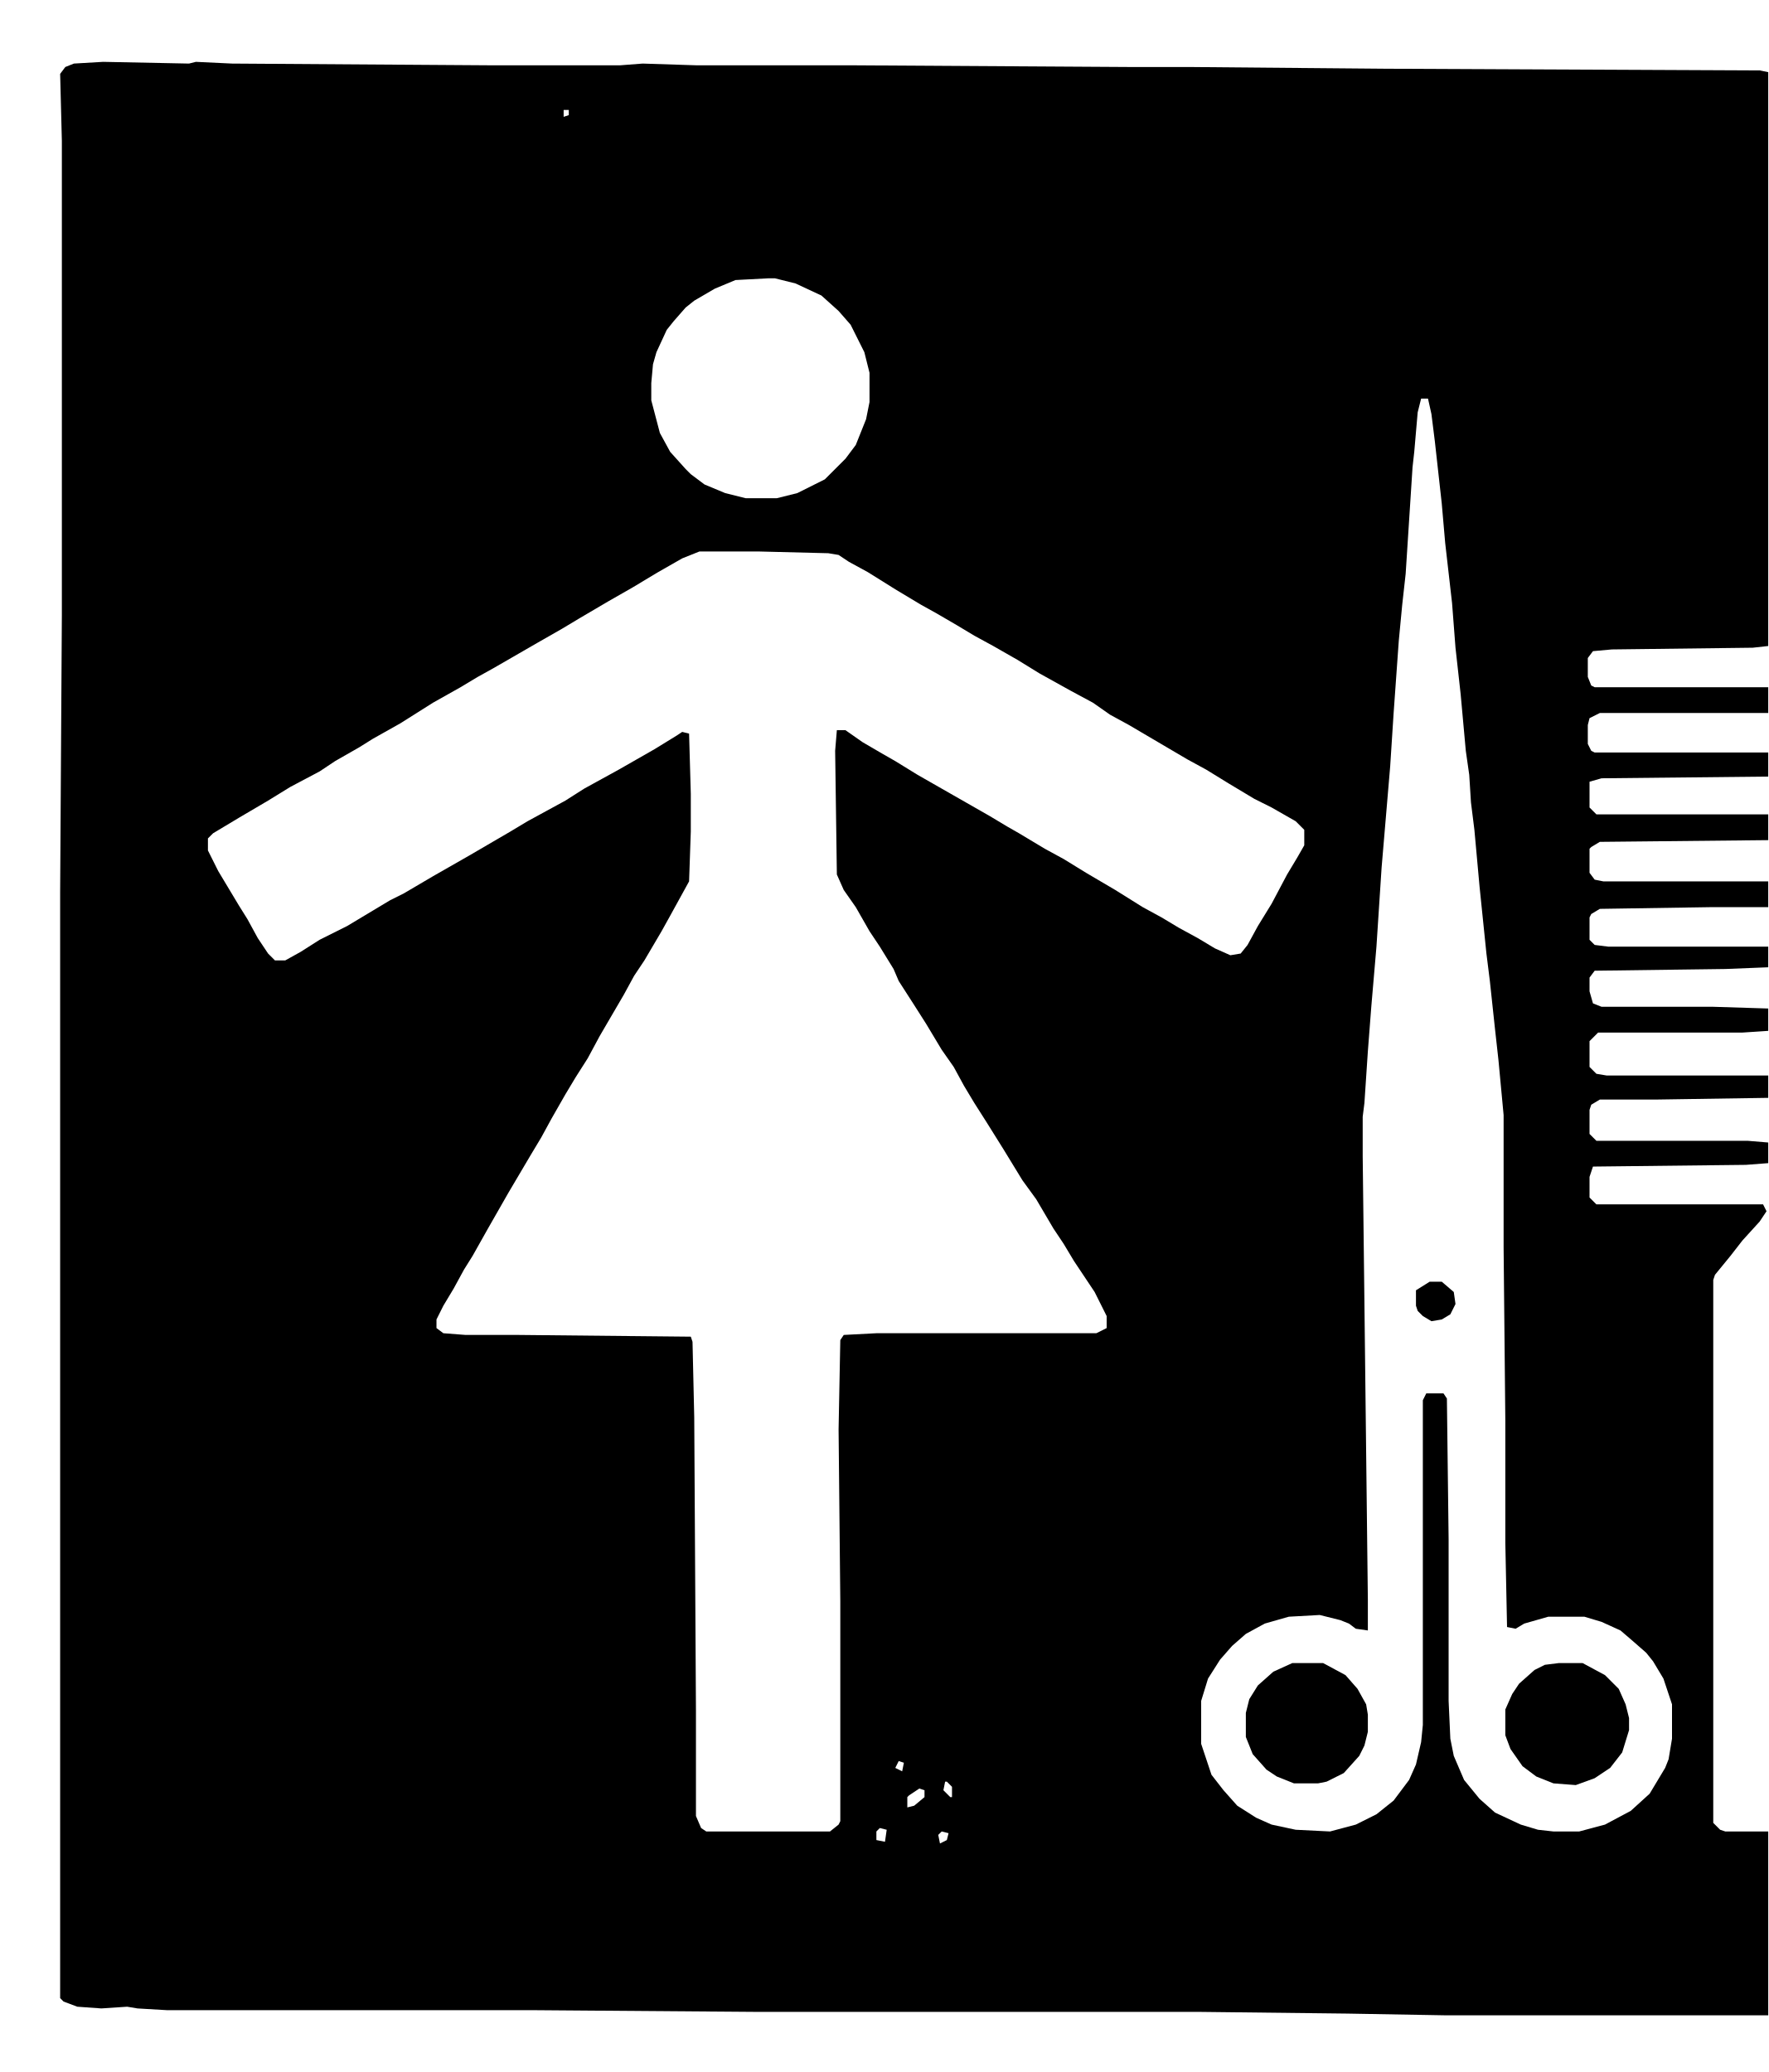
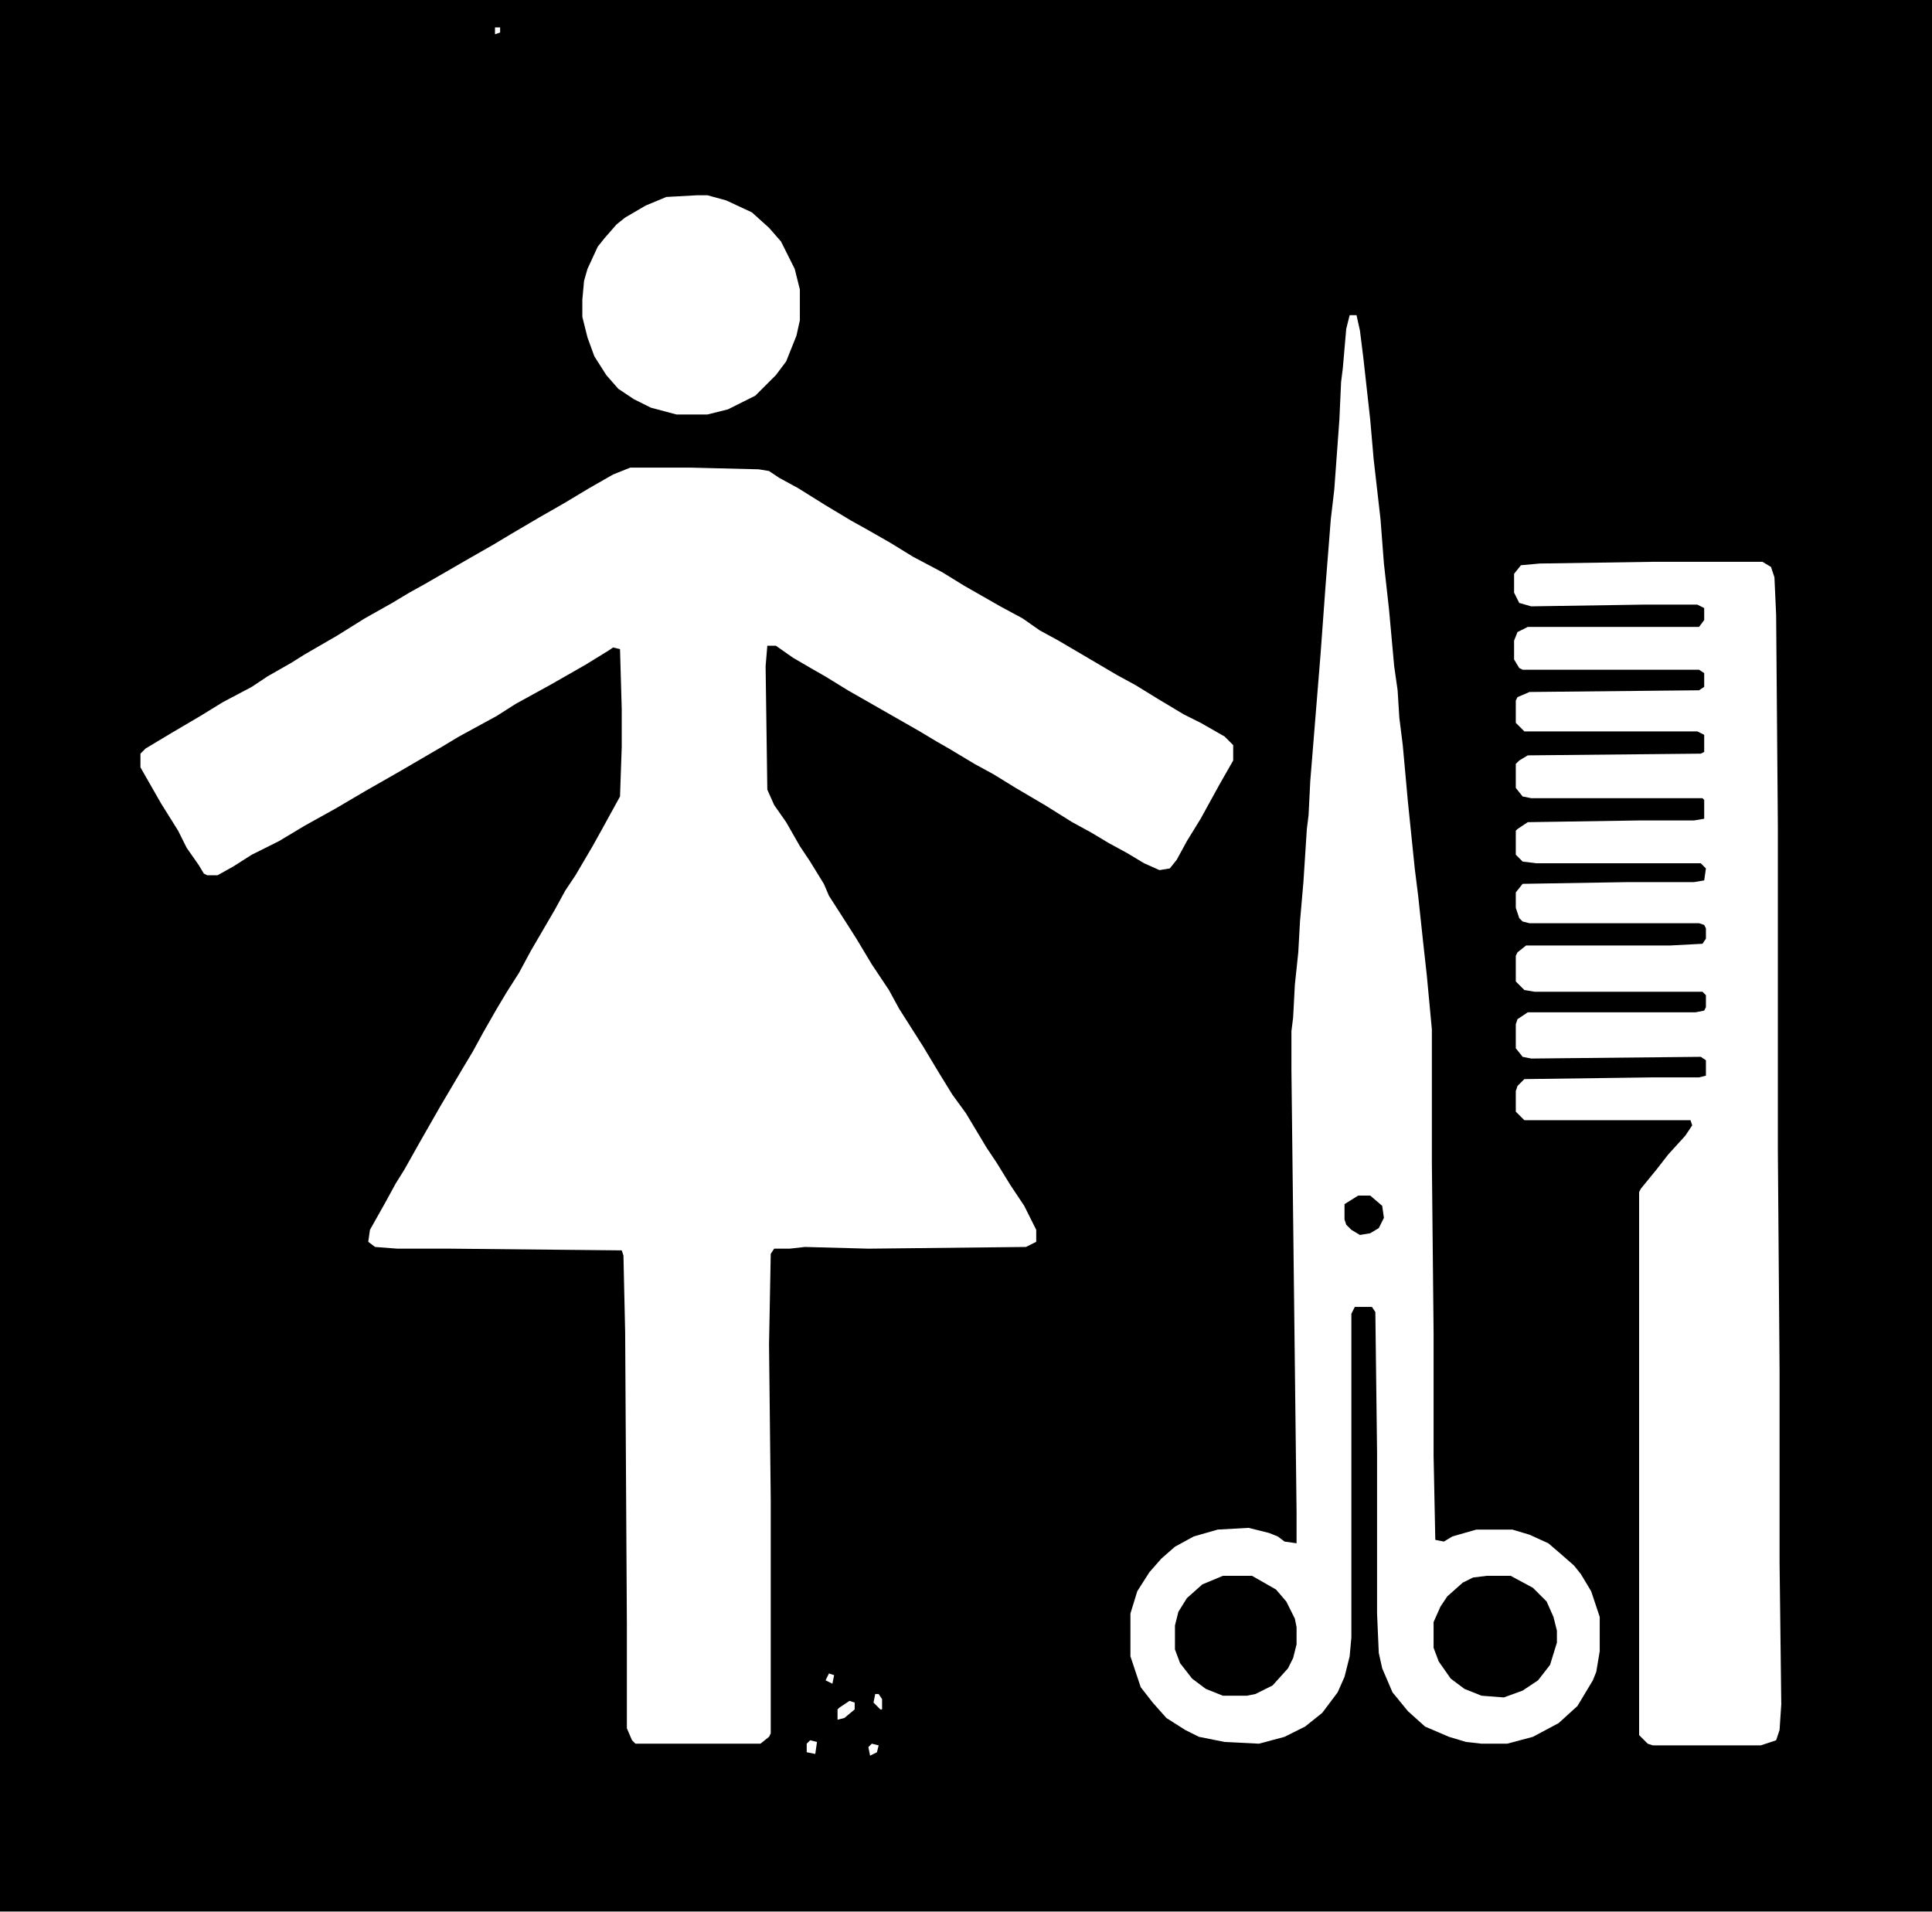
- <svg xmlns="http://www.w3.org/2000/svg" version="1.1" width="1029" height="1206">
-   <path d="M0,0 L50,1 L54,0 L75,1 L224,2 L301,2 L314,1 L345,2 L434,2 L597,3 L632,3 L746,4 L964,5 L969,6 L969,340 L960,341 L878,342 L867,343 L864,347 L864,358 L866,363 L868,364 L969,364 L969,379 L871,379 L865,382 L864,386 L864,397 L866,401 L868,402 L969,402 L969,416 L872,417 L865,419 L865,434 L869,438 L969,438 L969,453 L871,454 L866,457 L865,458 L865,472 L868,476 L873,477 L969,477 L969,492 L936,492 L871,493 L866,496 L865,498 L865,511 L868,514 L876,515 L969,515 L969,527 L944,528 L868,529 L865,533 L865,541 L867,548 L872,550 L937,550 L969,551 L969,564 L954,565 L870,565 L865,570 L865,585 L869,589 L875,590 L969,590 L969,603 L903,604 L871,604 L866,607 L865,610 L865,624 L869,628 L957,628 L969,629 L969,641 L956,642 L867,643 L865,649 L865,661 L869,665 L966,665 L968,669 L964,675 L954,686 L947,695 L938,706 L937,709 L937,1025 L941,1029 L944,1030 L969,1030 L969,1137 L781,1137 L724,1136 L637,1135 L379,1135 L249,1134 L37,1134 L20,1133 L14,1132 L-1,1133 L-15,1132 L-23,1129 L-25,1127 L-25,483 L-24,322 L-24,46 L-25,7 L-22,3 L-17,1 Z M268,28 L268,32 L271,31 L271,28 Z M387,126 L368,127 L356,132 L344,139 L339,143 L332,151 L328,156 L322,169 L320,176 L319,187 L319,197 L324,216 L330,227 L339,237 L342,240 L350,246 L362,251 L374,254 L392,254 L404,251 L420,243 L432,231 L438,223 L444,208 L446,198 L446,181 L443,169 L435,153 L428,145 L418,136 L403,129 L391,126 Z M767,196 L765,204 L763,227 L762,236 L760,267 L758,298 L756,316 L754,337 L751,379 L749,410 L744,469 L741,515 L738,550 L736,576 L734,606 L733,614 L733,637 L734,722 L736,895 L736,913 L729,912 L725,909 L720,907 L708,904 L690,905 L676,909 L665,915 L657,922 L650,930 L643,941 L639,954 L639,979 L645,997 L652,1006 L660,1015 L671,1022 L680,1026 L694,1029 L714,1030 L729,1026 L741,1020 L751,1012 L760,1000 L764,991 L767,978 L768,968 L768,779 L770,775 L780,775 L782,778 L783,860 L783,954 L784,976 L786,986 L792,1000 L801,1011 L810,1019 L825,1026 L835,1029 L844,1030 L859,1030 L874,1026 L889,1018 L900,1008 L909,993 L911,988 L913,976 L913,956 L908,941 L902,931 L898,926 L890,919 L883,913 L872,908 L862,905 L841,905 L827,909 L822,912 L817,911 L816,862 L816,791 L815,690 L815,613 L812,581 L810,563 L807,535 L805,519 L801,480 L798,447 L796,431 L795,415 L793,401 L790,368 L787,341 L785,315 L781,280 L779,257 L775,221 L773,205 L771,196 Z M347,285 L337,289 L323,297 L308,306 L294,314 L277,324 L267,330 L253,338 L227,353 L218,358 L208,364 L192,373 L173,385 L157,394 L149,399 L135,407 L126,413 L109,422 L96,430 L79,440 L64,449 L61,452 L61,459 L67,471 L79,491 L84,499 L90,510 L96,519 L100,523 L106,523 L115,518 L126,511 L142,503 L157,494 L167,488 L175,484 L192,474 L213,462 L237,448 L247,442 L258,436 L269,430 L280,423 L300,412 L321,400 L334,392 L337,390 L341,391 L342,426 L342,448 L341,477 L330,497 L325,506 L315,523 L309,532 L303,543 L289,567 L282,580 L275,591 L269,601 L261,615 L255,626 L249,636 L236,658 L224,679 L215,695 L210,703 L204,714 L198,724 L194,732 L194,737 L198,740 L211,741 L242,741 L342,742 L343,745 L344,789 L345,960 L345,1021 L348,1028 L351,1030 L423,1030 L428,1026 L429,1024 L429,896 L428,796 L429,744 L431,741 L450,740 L578,740 L584,737 L584,730 L577,716 L565,698 L559,688 L553,679 L543,662 L535,651 L524,633 L514,617 L507,606 L501,596 L495,585 L488,575 L479,560 L472,549 L463,535 L460,528 L452,515 L446,506 L438,492 L431,482 L427,473 L426,401 L427,389 L432,389 L442,396 L454,403 L461,407 L474,415 L495,427 L516,439 L526,445 L533,449 L548,458 L559,464 L572,472 L589,482 L605,492 L616,498 L626,504 L637,510 L647,516 L656,520 L662,519 L666,514 L672,503 L680,490 L689,473 L695,463 L699,456 L699,447 L694,442 L680,434 L670,429 L655,420 L642,412 L631,406 L614,396 L597,386 L586,380 L576,373 L563,366 L545,356 L532,348 L518,340 L507,334 L497,328 L485,321 L476,316 L461,307 L445,297 L434,291 L428,287 L422,286 L382,285 Z M463,989 L461,993 L465,995 L466,990 Z M490,1001 L489,1006 L493,1010 L494,1010 L494,1004 L491,1001 Z M447,1005 Z M475,1005 L469,1009 L468,1010 L468,1016 L472,1015 L478,1010 L478,1006 Z M452,1028 L450,1030 L450,1035 L455,1036 L456,1029 Z M488,1030 L486,1032 L487,1037 L491,1035 L492,1031 Z " fill="#000000" transform="translate(60,36)" />
-   <path d="M0,0 L7,0 L14,6 L15,13 L12,19 L7,22 L1,23 L-4,20 L-7,17 L-8,14 L-8,5 Z " fill="#000000" transform="translate(832,746)" />
-   <path d="M0,0 L18,0 L31,7 L38,15 L43,24 L44,30 L44,40 L42,48 L39,54 L30,64 L20,69 L15,70 L1,70 L-9,66 L-15,62 L-23,53 L-27,43 L-27,29 L-25,21 L-20,13 L-11,5 Z " fill="#000000" transform="translate(752,968)" />
-   <path d="M0,0 L14,0 L27,7 L35,15 L39,24 L41,32 L41,39 L37,52 L30,61 L21,67 L10,71 L-3,70 L-13,66 L-21,60 L-28,50 L-31,42 L-31,27 L-27,18 L-23,12 L-14,4 L-8,1 Z " fill="#000000" transform="translate(907,968)" />
+ <svg xmlns="http://www.w3.org/2000/svg" version="1.1" width="1128" height="1116">
+   <path d="M0,0 L1128,0 L1128,1116 L0,1116 Z M289,16 L289,20 L292,19 L292,16 Z M407,114 L389,115 L377,120 L365,127 L360,131 L353,139 L349,144 L343,157 L341,164 L340,175 L340,185 L343,197 L347,208 L354,219 L361,227 L370,233 L380,238 L395,242 L413,242 L425,239 L441,231 L453,219 L459,211 L465,196 L467,187 L467,169 L464,157 L456,141 L449,133 L439,124 L424,117 L413,114 Z M788,184 L786,192 L784,215 L783,223 L782,245 L779,286 L777,303 L774,341 L771,382 L768,419 L765,456 L764,476 L763,484 L761,515 L759,538 L758,556 L756,575 L755,594 L754,602 L754,625 L755,711 L757,883 L757,901 L750,900 L746,897 L741,895 L729,892 L711,893 L697,897 L686,903 L678,910 L671,918 L664,929 L660,942 L660,967 L666,985 L673,994 L681,1003 L692,1010 L700,1014 L715,1017 L735,1018 L750,1014 L762,1008 L772,1000 L781,988 L785,979 L788,967 L789,956 L789,767 L791,763 L801,763 L803,766 L804,848 L804,942 L805,965 L807,974 L813,988 L822,999 L832,1008 L846,1014 L856,1017 L865,1018 L880,1018 L895,1014 L910,1006 L921,996 L930,981 L932,976 L934,964 L934,944 L929,929 L923,919 L919,914 L911,907 L904,901 L893,896 L883,893 L862,893 L848,897 L843,900 L838,899 L837,850 L837,778 L836,679 L836,601 L833,569 L831,551 L828,523 L826,507 L822,468 L819,435 L817,419 L816,403 L814,389 L811,356 L808,329 L806,303 L802,268 L800,245 L796,209 L794,193 L792,184 Z M368,273 L358,277 L344,285 L329,294 L315,302 L298,312 L288,318 L274,326 L248,341 L239,346 L229,352 L213,361 L197,371 L178,382 L170,387 L156,395 L147,401 L130,410 L117,418 L100,428 L85,437 L82,440 L82,448 L94,469 L104,485 L109,495 L116,505 L119,510 L121,511 L127,511 L136,506 L147,499 L163,491 L178,482 L196,472 L213,462 L234,450 L258,436 L268,430 L279,424 L290,418 L301,411 L321,400 L342,388 L355,380 L358,378 L362,379 L363,414 L363,436 L362,465 L351,485 L346,494 L336,511 L330,520 L324,531 L310,555 L303,568 L296,579 L290,589 L282,603 L276,614 L270,624 L257,646 L245,667 L236,683 L231,691 L225,702 L216,718 L215,725 L219,728 L232,729 L263,729 L363,730 L364,733 L365,778 L366,948 L366,1009 L369,1016 L371,1018 L444,1018 L449,1014 L450,1012 L450,876 L449,785 L450,732 L452,729 L461,729 L470,728 L507,729 L599,728 L605,725 L605,718 L598,704 L590,692 L582,679 L576,670 L564,650 L556,639 L548,626 L539,611 L532,600 L525,589 L519,578 L509,563 L500,548 L493,537 L484,523 L481,516 L473,503 L467,494 L459,480 L452,470 L448,461 L447,389 L448,377 L453,377 L463,384 L475,391 L482,395 L495,403 L516,415 L537,427 L547,433 L554,437 L569,446 L580,452 L593,460 L610,470 L626,480 L637,486 L647,492 L658,498 L668,504 L677,508 L683,507 L687,502 L693,491 L701,478 L712,458 L720,444 L720,435 L715,430 L701,422 L691,417 L676,408 L663,400 L652,394 L635,384 L618,374 L607,368 L597,361 L584,354 L563,342 L550,334 L533,325 L520,317 L506,309 L497,304 L482,295 L466,285 L455,279 L449,275 L443,274 L403,273 Z M965,328 L899,329 L888,330 L884,335 L884,346 L887,352 L894,354 L959,353 L991,353 L995,355 L995,362 L992,366 L892,366 L886,369 L884,374 L884,385 L887,390 L889,391 L992,391 L995,393 L995,401 L992,403 L893,404 L886,407 L885,409 L885,422 L890,427 L991,427 L995,429 L995,439 L993,440 L892,441 L887,444 L885,446 L885,460 L889,465 L894,466 L994,466 L995,467 L995,478 L989,479 L957,479 L892,480 L886,484 L885,485 L885,499 L889,503 L897,504 L993,504 L996,507 L995,514 L989,515 L950,515 L889,516 L885,521 L885,530 L887,536 L889,538 L893,539 L992,539 L995,540 L996,542 L996,548 L994,551 L975,552 L891,552 L886,556 L885,558 L885,573 L890,578 L896,579 L994,579 L996,581 L996,588 L995,590 L990,591 L892,591 L886,595 L885,598 L885,612 L889,617 L894,618 L993,617 L996,619 L996,628 L992,629 L965,629 L890,630 L886,634 L885,637 L885,649 L890,654 L987,654 L988,657 L984,663 L974,674 L967,683 L958,694 L957,696 L957,1013 L962,1018 L965,1019 L1028,1019 L1037,1016 L1039,1010 L1040,995 L1039,912 L1039,800 L1038,671 L1038,482 L1037,359 L1036,337 L1034,331 L1029,328 Z M484,977 L482,981 L486,983 L487,978 Z M511,989 L510,994 L514,998 L515,998 L515,992 L513,989 Z M468,993 Z M496,993 L490,997 L489,998 L489,1004 L493,1003 L499,998 L499,994 Z M473,1016 L471,1018 L471,1023 L476,1024 L477,1017 Z M509,1018 L507,1020 L508,1025 L512,1023 L513,1019 Z " fill="#000000" transform="translate(0,0)" />
+   <path d="M0,0 L7,0 L14,6 L15,13 L12,19 L7,22 L1,23 L-4,20 L-7,17 L-8,14 L-8,5 Z " fill="#000000" transform="translate(793,698)" />
+   <path d="M0,0 L17,0 L31,8 L37,15 L42,25 L43,30 L43,40 L41,48 L38,54 L29,64 L19,69 L14,70 L0,70 L-10,66 L-18,60 L-25,51 L-28,43 L-28,29 L-26,21 L-21,13 L-12,5 Z " fill="#000000" transform="translate(714,920)" />
+   <path d="M0,0 L14,0 L27,7 L35,15 L39,24 L41,32 L41,39 L37,52 L30,61 L21,67 L10,71 L-3,70 L-13,66 L-21,60 L-28,50 L-31,42 L-31,27 L-27,18 L-23,12 L-14,4 L-8,1 Z " fill="#000000" transform="translate(868,920)" />
</svg>
